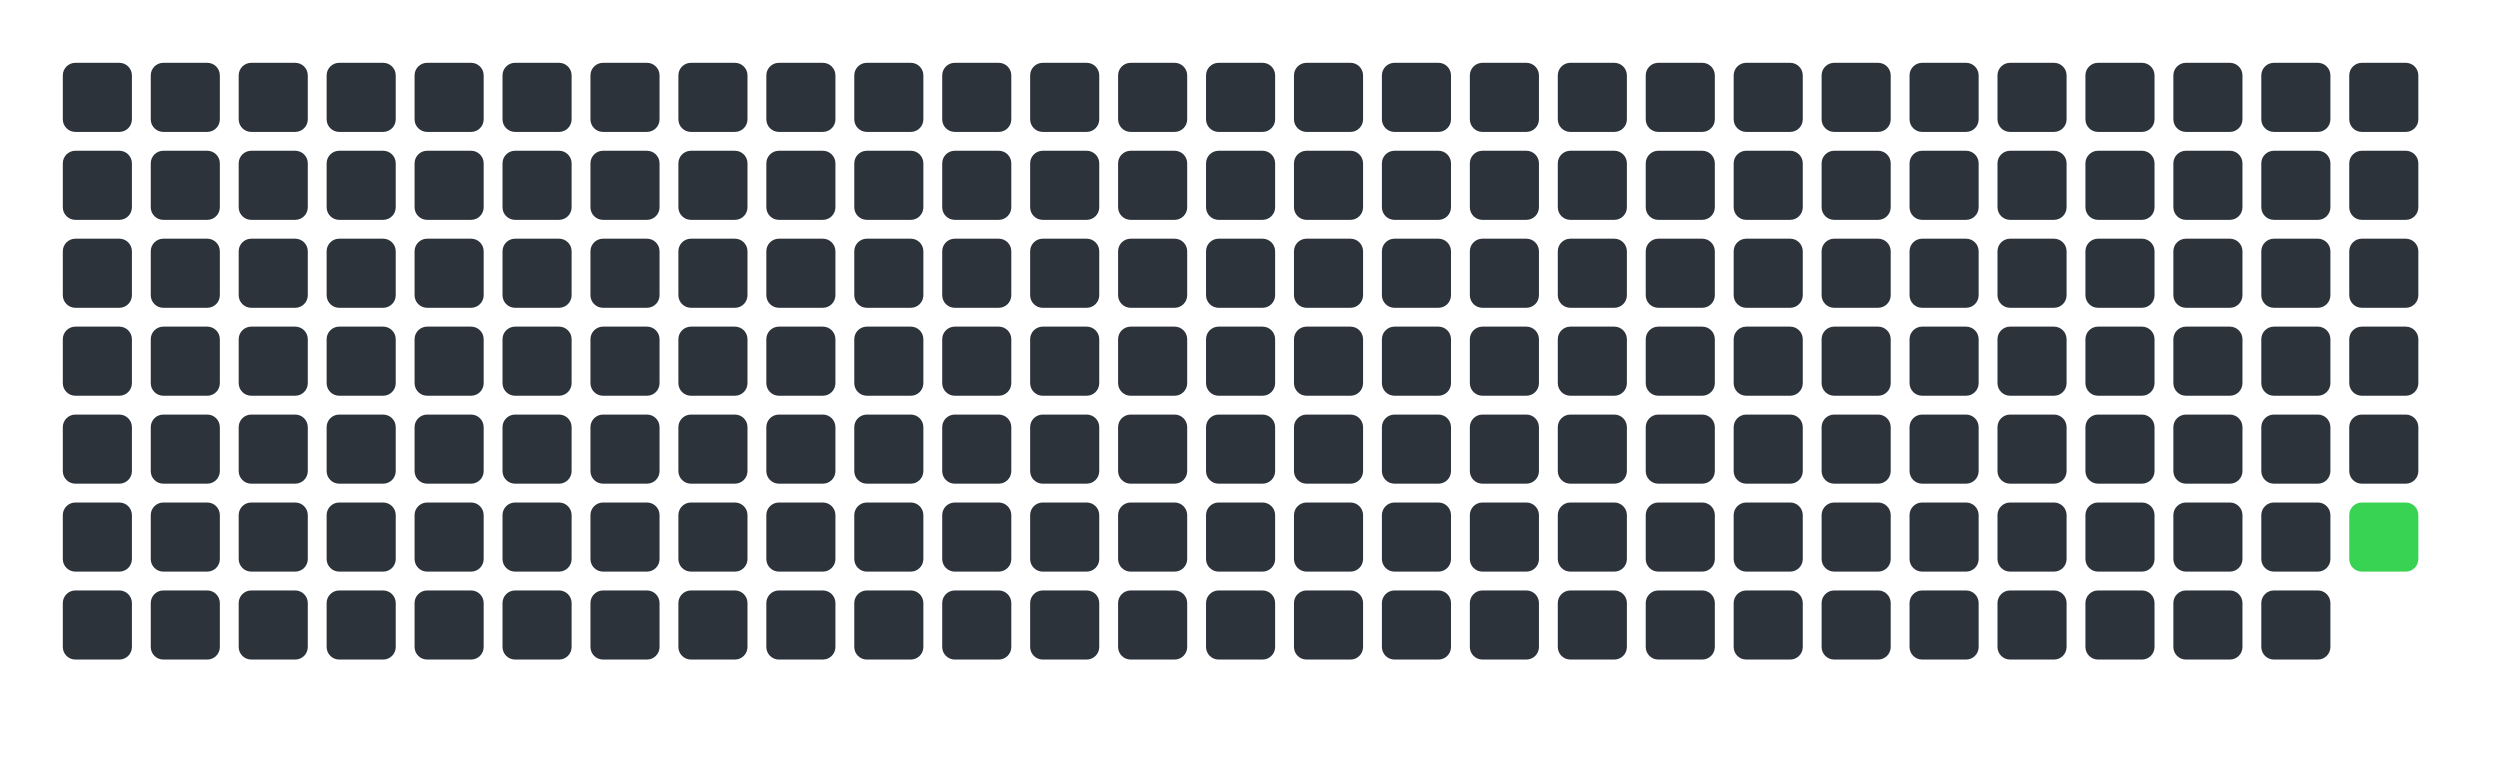
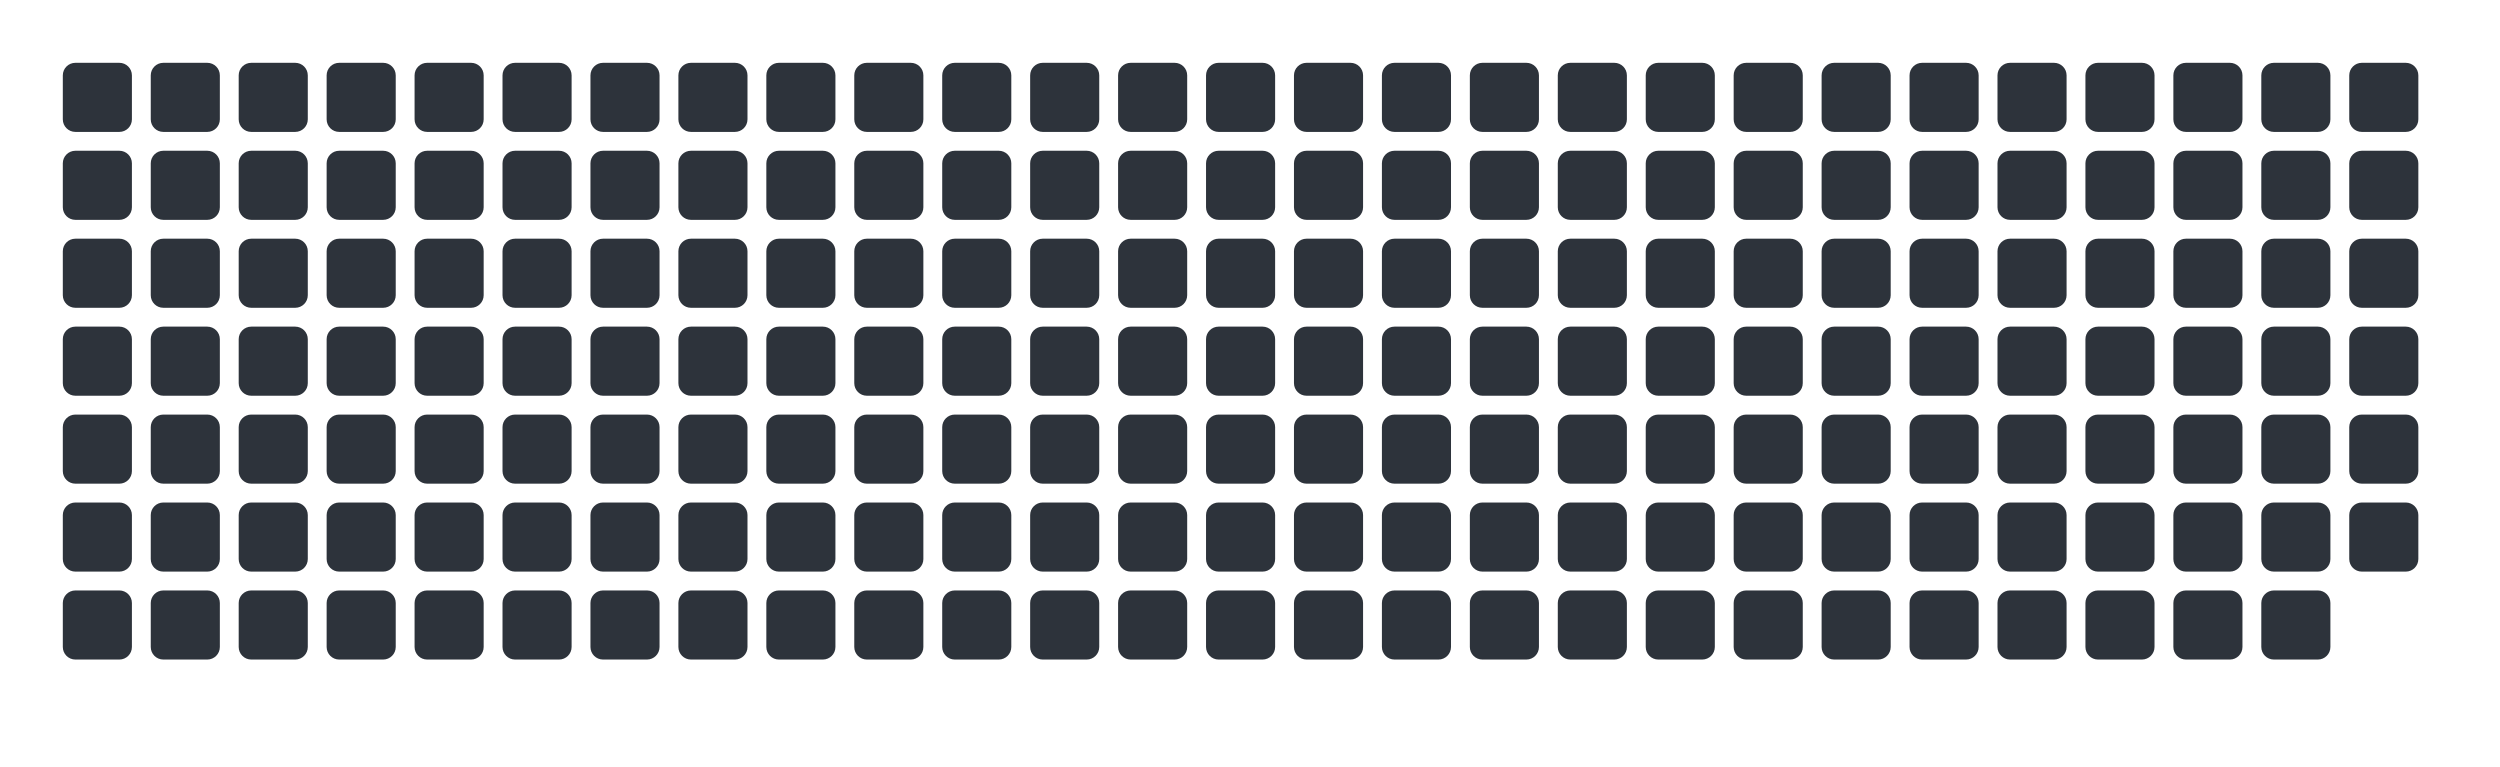
<svg xmlns="http://www.w3.org/2000/svg" viewBox="0 0 398 122" width="398" height="122">
  <rect x="10" y="10" width="11" height="11" rx="2" fill="#2d333b" />
  <rect x="10" y="24" width="11" height="11" rx="2" fill="#2d333b" />
  <rect x="10" y="38" width="11" height="11" rx="2" fill="#2d333b" />
  <rect x="10" y="52" width="11" height="11" rx="2" fill="#2d333b" />
  <rect x="10" y="66" width="11" height="11" rx="2" fill="#2d333b" />
  <rect x="10" y="80" width="11" height="11" rx="2" fill="#2d333b" />
  <rect x="10" y="94" width="11" height="11" rx="2" fill="#2d333b" />
  <rect x="24" y="10" width="11" height="11" rx="2" fill="#2d333b" />
  <rect x="24" y="24" width="11" height="11" rx="2" fill="#2d333b" />
  <rect x="24" y="38" width="11" height="11" rx="2" fill="#2d333b" />
  <rect x="24" y="52" width="11" height="11" rx="2" fill="#2d333b" />
  <rect x="24" y="66" width="11" height="11" rx="2" fill="#2d333b" />
  <rect x="24" y="80" width="11" height="11" rx="2" fill="#2d333b" />
  <rect x="24" y="94" width="11" height="11" rx="2" fill="#2d333b" />
  <rect x="38" y="10" width="11" height="11" rx="2" fill="#2d333b" />
  <rect x="38" y="24" width="11" height="11" rx="2" fill="#2d333b" />
  <rect x="38" y="38" width="11" height="11" rx="2" fill="#2d333b" />
  <rect x="38" y="52" width="11" height="11" rx="2" fill="#2d333b" />
  <rect x="38" y="66" width="11" height="11" rx="2" fill="#2d333b" />
  <rect x="38" y="80" width="11" height="11" rx="2" fill="#2d333b" />
  <rect x="38" y="94" width="11" height="11" rx="2" fill="#2d333b" />
  <rect x="52" y="10" width="11" height="11" rx="2" fill="#2d333b" />
  <rect x="52" y="24" width="11" height="11" rx="2" fill="#2d333b" />
  <rect x="52" y="38" width="11" height="11" rx="2" fill="#2d333b" />
  <rect x="52" y="52" width="11" height="11" rx="2" fill="#2d333b" />
  <rect x="52" y="66" width="11" height="11" rx="2" fill="#2d333b" />
  <rect x="52" y="80" width="11" height="11" rx="2" fill="#2d333b" />
  <rect x="52" y="94" width="11" height="11" rx="2" fill="#2d333b" />
  <rect x="66" y="10" width="11" height="11" rx="2" fill="#2d333b" />
  <rect x="66" y="24" width="11" height="11" rx="2" fill="#2d333b" />
  <rect x="66" y="38" width="11" height="11" rx="2" fill="#2d333b" />
  <rect x="66" y="52" width="11" height="11" rx="2" fill="#2d333b" />
  <rect x="66" y="66" width="11" height="11" rx="2" fill="#2d333b" />
  <rect x="66" y="80" width="11" height="11" rx="2" fill="#2d333b" />
  <rect x="66" y="94" width="11" height="11" rx="2" fill="#2d333b" />
  <rect x="80" y="10" width="11" height="11" rx="2" fill="#2d333b" />
  <rect x="80" y="24" width="11" height="11" rx="2" fill="#2d333b" />
  <rect x="80" y="38" width="11" height="11" rx="2" fill="#2d333b" />
  <rect x="80" y="52" width="11" height="11" rx="2" fill="#2d333b" />
  <rect x="80" y="66" width="11" height="11" rx="2" fill="#2d333b" />
  <rect x="80" y="80" width="11" height="11" rx="2" fill="#2d333b" />
  <rect x="80" y="94" width="11" height="11" rx="2" fill="#2d333b" />
  <rect x="94" y="10" width="11" height="11" rx="2" fill="#2d333b" />
  <rect x="94" y="24" width="11" height="11" rx="2" fill="#2d333b" />
  <rect x="94" y="38" width="11" height="11" rx="2" fill="#2d333b" />
  <rect x="94" y="52" width="11" height="11" rx="2" fill="#2d333b" />
  <rect x="94" y="66" width="11" height="11" rx="2" fill="#2d333b" />
  <rect x="94" y="80" width="11" height="11" rx="2" fill="#2d333b" />
  <rect x="94" y="94" width="11" height="11" rx="2" fill="#2d333b" />
  <rect x="108" y="10" width="11" height="11" rx="2" fill="#2d333b" />
  <rect x="108" y="24" width="11" height="11" rx="2" fill="#2d333b" />
  <rect x="108" y="38" width="11" height="11" rx="2" fill="#2d333b" />
  <rect x="108" y="52" width="11" height="11" rx="2" fill="#2d333b" />
  <rect x="108" y="66" width="11" height="11" rx="2" fill="#2d333b" />
  <rect x="108" y="80" width="11" height="11" rx="2" fill="#2d333b" />
  <rect x="108" y="94" width="11" height="11" rx="2" fill="#2d333b" />
  <rect x="122" y="10" width="11" height="11" rx="2" fill="#2d333b" />
  <rect x="122" y="24" width="11" height="11" rx="2" fill="#2d333b" />
  <rect x="122" y="38" width="11" height="11" rx="2" fill="#2d333b" />
  <rect x="122" y="52" width="11" height="11" rx="2" fill="#2d333b" />
  <rect x="122" y="66" width="11" height="11" rx="2" fill="#2d333b" />
  <rect x="122" y="80" width="11" height="11" rx="2" fill="#2d333b" />
  <rect x="122" y="94" width="11" height="11" rx="2" fill="#2d333b" />
  <rect x="136" y="10" width="11" height="11" rx="2" fill="#2d333b" />
  <rect x="136" y="24" width="11" height="11" rx="2" fill="#2d333b" />
  <rect x="136" y="38" width="11" height="11" rx="2" fill="#2d333b" />
  <rect x="136" y="52" width="11" height="11" rx="2" fill="#2d333b" />
  <rect x="136" y="66" width="11" height="11" rx="2" fill="#2d333b" />
  <rect x="136" y="80" width="11" height="11" rx="2" fill="#2d333b" />
  <rect x="136" y="94" width="11" height="11" rx="2" fill="#2d333b" />
  <rect x="150" y="10" width="11" height="11" rx="2" fill="#2d333b" />
  <rect x="150" y="24" width="11" height="11" rx="2" fill="#2d333b" />
  <rect x="150" y="38" width="11" height="11" rx="2" fill="#2d333b" />
  <rect x="150" y="52" width="11" height="11" rx="2" fill="#2d333b" />
  <rect x="150" y="66" width="11" height="11" rx="2" fill="#2d333b" />
  <rect x="150" y="80" width="11" height="11" rx="2" fill="#2d333b" />
  <rect x="150" y="94" width="11" height="11" rx="2" fill="#2d333b" />
  <rect x="164" y="10" width="11" height="11" rx="2" fill="#2d333b" />
  <rect x="164" y="24" width="11" height="11" rx="2" fill="#2d333b" />
  <rect x="164" y="38" width="11" height="11" rx="2" fill="#2d333b" />
  <rect x="164" y="52" width="11" height="11" rx="2" fill="#2d333b" />
  <rect x="164" y="66" width="11" height="11" rx="2" fill="#2d333b" />
  <rect x="164" y="80" width="11" height="11" rx="2" fill="#2d333b" />
  <rect x="164" y="94" width="11" height="11" rx="2" fill="#2d333b" />
  <rect x="178" y="10" width="11" height="11" rx="2" fill="#2d333b" />
  <rect x="178" y="24" width="11" height="11" rx="2" fill="#2d333b" />
  <rect x="178" y="38" width="11" height="11" rx="2" fill="#2d333b" />
  <rect x="178" y="52" width="11" height="11" rx="2" fill="#2d333b" />
  <rect x="178" y="66" width="11" height="11" rx="2" fill="#2d333b" />
  <rect x="178" y="80" width="11" height="11" rx="2" fill="#2d333b" />
  <rect x="178" y="94" width="11" height="11" rx="2" fill="#2d333b" />
  <rect x="192" y="10" width="11" height="11" rx="2" fill="#2d333b" />
  <rect x="192" y="24" width="11" height="11" rx="2" fill="#2d333b" />
  <rect x="192" y="38" width="11" height="11" rx="2" fill="#2d333b" />
  <rect x="192" y="52" width="11" height="11" rx="2" fill="#2d333b" />
  <rect x="192" y="66" width="11" height="11" rx="2" fill="#2d333b" />
  <rect x="192" y="80" width="11" height="11" rx="2" fill="#2d333b" />
  <rect x="192" y="94" width="11" height="11" rx="2" fill="#2d333b" />
  <rect x="206" y="10" width="11" height="11" rx="2" fill="#2d333b" />
  <rect x="206" y="24" width="11" height="11" rx="2" fill="#2d333b" />
  <rect x="206" y="38" width="11" height="11" rx="2" fill="#2d333b" />
  <rect x="206" y="52" width="11" height="11" rx="2" fill="#2d333b" />
  <rect x="206" y="66" width="11" height="11" rx="2" fill="#2d333b" />
  <rect x="206" y="80" width="11" height="11" rx="2" fill="#2d333b" />
  <rect x="206" y="94" width="11" height="11" rx="2" fill="#2d333b" />
  <rect x="220" y="10" width="11" height="11" rx="2" fill="#2d333b" />
  <rect x="220" y="24" width="11" height="11" rx="2" fill="#2d333b" />
  <rect x="220" y="38" width="11" height="11" rx="2" fill="#2d333b" />
  <rect x="220" y="52" width="11" height="11" rx="2" fill="#2d333b" />
  <rect x="220" y="66" width="11" height="11" rx="2" fill="#2d333b" />
  <rect x="220" y="80" width="11" height="11" rx="2" fill="#2d333b" />
  <rect x="220" y="94" width="11" height="11" rx="2" fill="#2d333b" />
  <rect x="234" y="10" width="11" height="11" rx="2" fill="#2d333b" />
  <rect x="234" y="24" width="11" height="11" rx="2" fill="#2d333b" />
  <rect x="234" y="38" width="11" height="11" rx="2" fill="#2d333b" />
  <rect x="234" y="52" width="11" height="11" rx="2" fill="#2d333b" />
  <rect x="234" y="66" width="11" height="11" rx="2" fill="#2d333b" />
  <rect x="234" y="80" width="11" height="11" rx="2" fill="#2d333b" />
  <rect x="234" y="94" width="11" height="11" rx="2" fill="#2d333b" />
  <rect x="248" y="10" width="11" height="11" rx="2" fill="#2d333b" />
  <rect x="248" y="24" width="11" height="11" rx="2" fill="#2d333b" />
  <rect x="248" y="38" width="11" height="11" rx="2" fill="#2d333b" />
  <rect x="248" y="52" width="11" height="11" rx="2" fill="#2d333b" />
  <rect x="248" y="66" width="11" height="11" rx="2" fill="#2d333b" />
  <rect x="248" y="80" width="11" height="11" rx="2" fill="#2d333b" />
  <rect x="248" y="94" width="11" height="11" rx="2" fill="#2d333b" />
  <rect x="262" y="10" width="11" height="11" rx="2" fill="#2d333b" />
  <rect x="262" y="24" width="11" height="11" rx="2" fill="#2d333b" />
  <rect x="262" y="38" width="11" height="11" rx="2" fill="#2d333b" />
  <rect x="262" y="52" width="11" height="11" rx="2" fill="#2d333b" />
  <rect x="262" y="66" width="11" height="11" rx="2" fill="#2d333b" />
  <rect x="262" y="80" width="11" height="11" rx="2" fill="#2d333b" />
  <rect x="262" y="94" width="11" height="11" rx="2" fill="#2d333b" />
  <rect x="276" y="10" width="11" height="11" rx="2" fill="#2d333b" />
  <rect x="276" y="24" width="11" height="11" rx="2" fill="#2d333b" />
  <rect x="276" y="38" width="11" height="11" rx="2" fill="#2d333b" />
  <rect x="276" y="52" width="11" height="11" rx="2" fill="#2d333b" />
  <rect x="276" y="66" width="11" height="11" rx="2" fill="#2d333b" />
  <rect x="276" y="80" width="11" height="11" rx="2" fill="#2d333b" />
  <rect x="276" y="94" width="11" height="11" rx="2" fill="#2d333b" />
  <rect x="290" y="10" width="11" height="11" rx="2" fill="#2d333b" />
  <rect x="290" y="24" width="11" height="11" rx="2" fill="#2d333b" />
  <rect x="290" y="38" width="11" height="11" rx="2" fill="#2d333b" />
  <rect x="290" y="52" width="11" height="11" rx="2" fill="#2d333b" />
  <rect x="290" y="66" width="11" height="11" rx="2" fill="#2d333b" />
  <rect x="290" y="80" width="11" height="11" rx="2" fill="#2d333b" />
  <rect x="290" y="94" width="11" height="11" rx="2" fill="#2d333b" />
  <rect x="304" y="10" width="11" height="11" rx="2" fill="#2d333b" />
  <rect x="304" y="24" width="11" height="11" rx="2" fill="#2d333b" />
  <rect x="304" y="38" width="11" height="11" rx="2" fill="#2d333b" />
  <rect x="304" y="52" width="11" height="11" rx="2" fill="#2d333b" />
  <rect x="304" y="66" width="11" height="11" rx="2" fill="#2d333b" />
  <rect x="304" y="80" width="11" height="11" rx="2" fill="#2d333b" />
  <rect x="304" y="94" width="11" height="11" rx="2" fill="#2d333b" />
  <rect x="318" y="10" width="11" height="11" rx="2" fill="#2d333b" />
  <rect x="318" y="24" width="11" height="11" rx="2" fill="#2d333b" />
  <rect x="318" y="38" width="11" height="11" rx="2" fill="#2d333b" />
  <rect x="318" y="52" width="11" height="11" rx="2" fill="#2d333b" />
  <rect x="318" y="66" width="11" height="11" rx="2" fill="#2d333b" />
  <rect x="318" y="80" width="11" height="11" rx="2" fill="#2d333b" />
  <rect x="318" y="94" width="11" height="11" rx="2" fill="#2d333b" />
  <rect x="332" y="10" width="11" height="11" rx="2" fill="#2d333b" />
  <rect x="332" y="24" width="11" height="11" rx="2" fill="#2d333b" />
  <rect x="332" y="38" width="11" height="11" rx="2" fill="#2d333b" />
  <rect x="332" y="52" width="11" height="11" rx="2" fill="#2d333b" />
  <rect x="332" y="66" width="11" height="11" rx="2" fill="#2d333b" />
  <rect x="332" y="80" width="11" height="11" rx="2" fill="#2d333b" />
  <rect x="332" y="94" width="11" height="11" rx="2" fill="#2d333b" />
  <rect x="346" y="10" width="11" height="11" rx="2" fill="#2d333b" />
  <rect x="346" y="24" width="11" height="11" rx="2" fill="#2d333b" />
  <rect x="346" y="38" width="11" height="11" rx="2" fill="#2d333b" />
  <rect x="346" y="52" width="11" height="11" rx="2" fill="#2d333b" />
  <rect x="346" y="66" width="11" height="11" rx="2" fill="#2d333b" />
  <rect x="346" y="80" width="11" height="11" rx="2" fill="#2d333b" />
  <rect x="346" y="94" width="11" height="11" rx="2" fill="#2d333b" />
  <rect x="360" y="10" width="11" height="11" rx="2" fill="#2d333b" />
  <rect x="360" y="24" width="11" height="11" rx="2" fill="#2d333b" />
  <rect x="360" y="38" width="11" height="11" rx="2" fill="#2d333b" />
  <rect x="360" y="52" width="11" height="11" rx="2" fill="#2d333b" />
  <rect x="360" y="66" width="11" height="11" rx="2" fill="#2d333b" />
  <rect x="360" y="80" width="11" height="11" rx="2" fill="#2d333b" />
  <rect x="360" y="94" width="11" height="11" rx="2" fill="#2d333b" />
  <rect x="374" y="10" width="11" height="11" rx="2" fill="#2d333b" />
  <rect x="374" y="24" width="11" height="11" rx="2" fill="#2d333b" />
  <rect x="374" y="38" width="11" height="11" rx="2" fill="#2d333b" />
  <rect x="374" y="52" width="11" height="11" rx="2" fill="#2d333b" />
  <rect x="374" y="66" width="11" height="11" rx="2" fill="#2d333b" />
-   <rect x="374" y="80" width="11" height="11" rx="2" fill="#39d353" />
+   <rect x="374" y="80" width="11" height="11" rx="2" fill="#2d333b" />
</svg>
